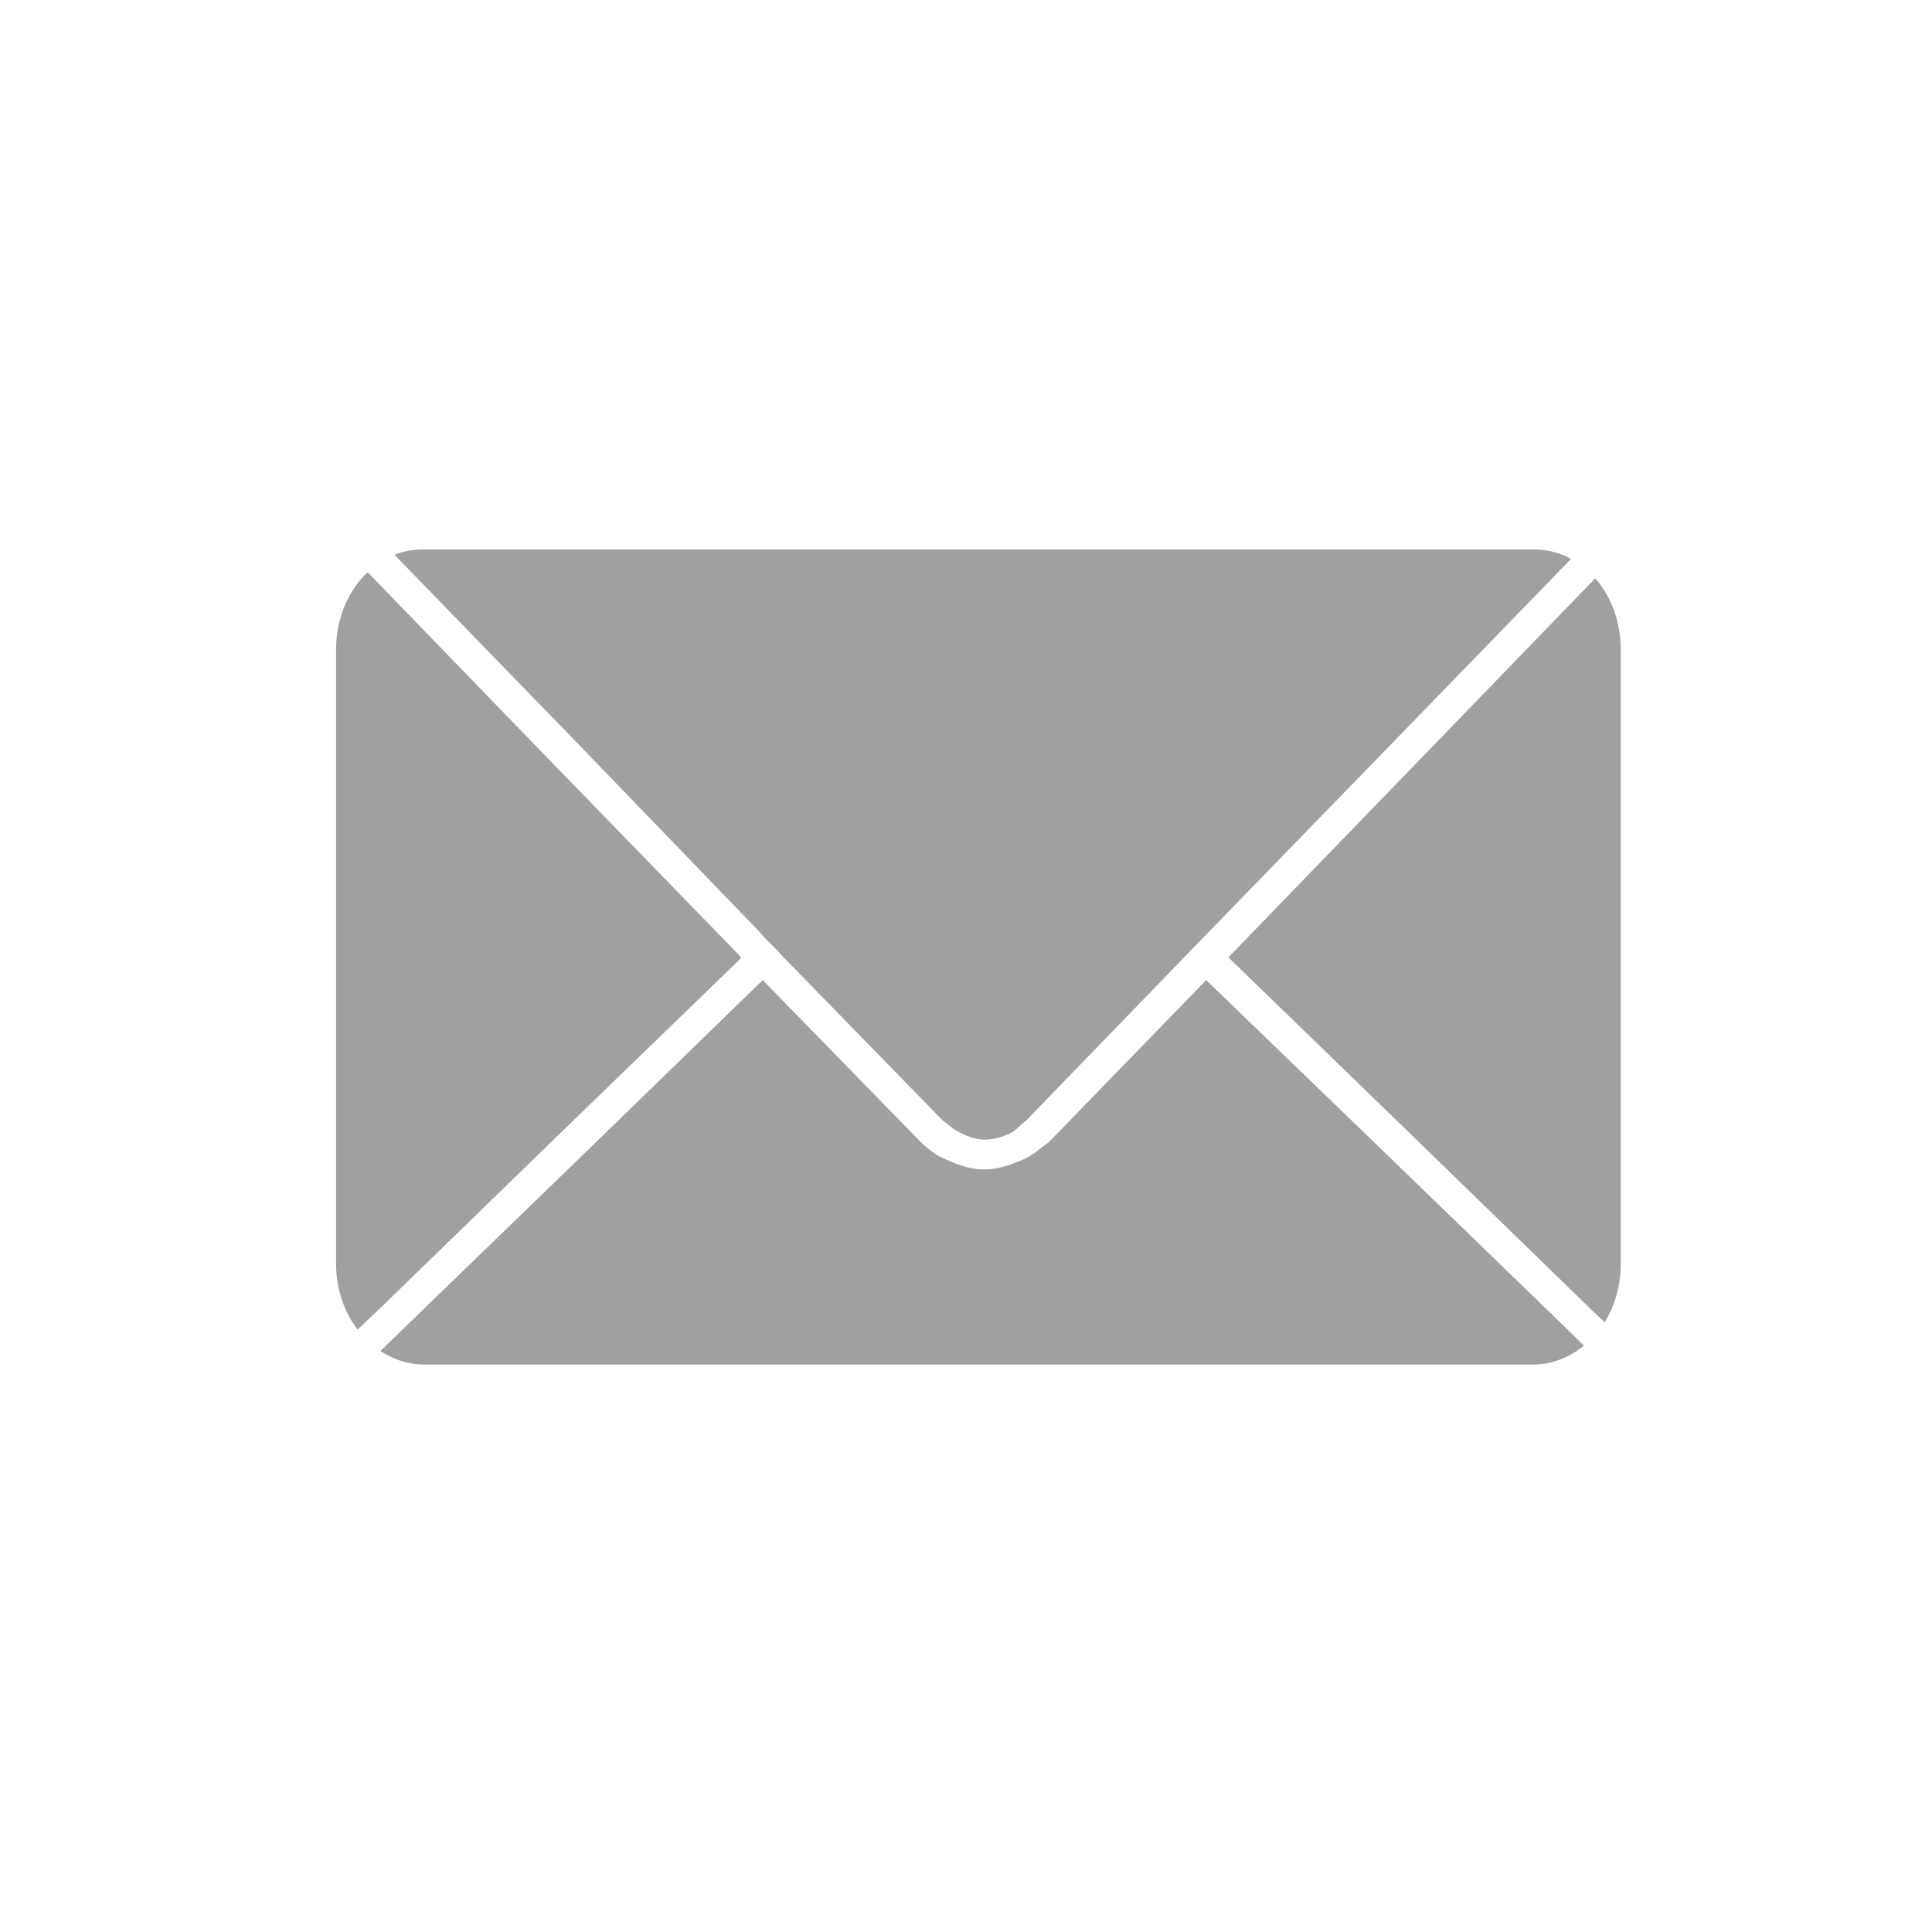
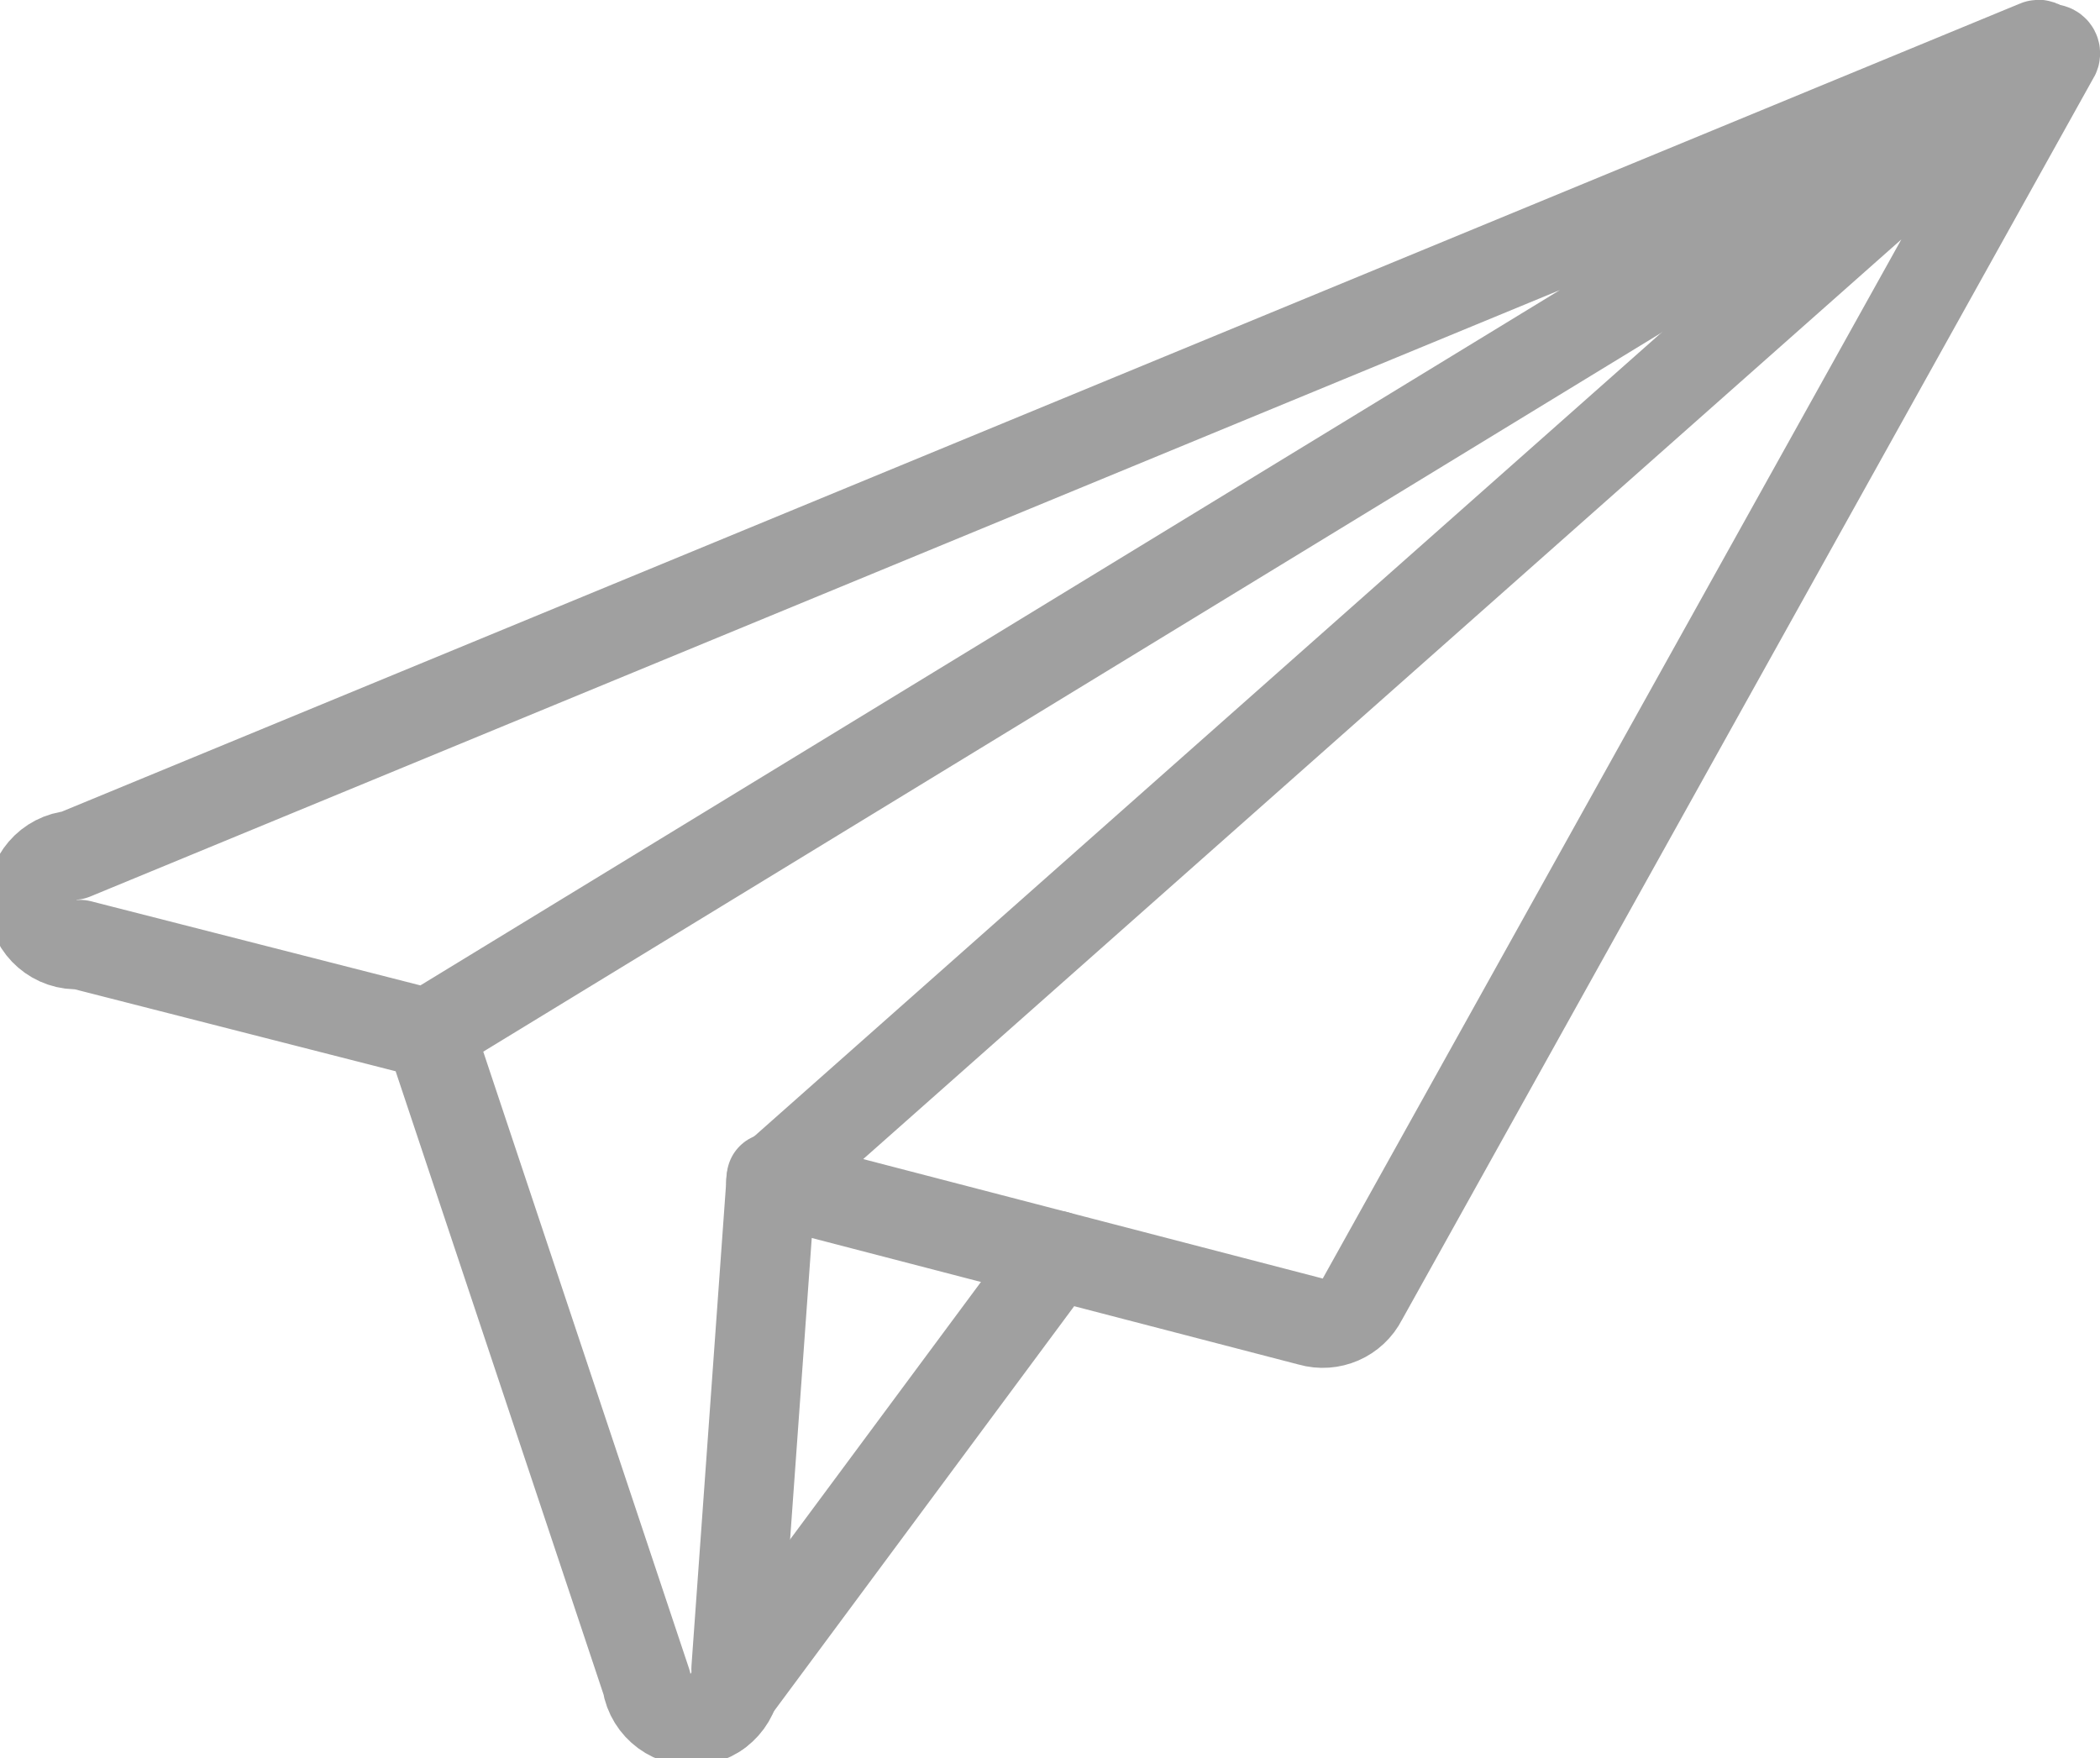
- <svg xmlns="http://www.w3.org/2000/svg" width="2500" height="2500" viewBox="1 1 600 600">
-   <g transform="matrix(6.66667 0 0 6.66667 -5.667 -6408.081)">
-     <path d="M20.719 986.956c-.474 0-.921.082-1.344.25l8.469 8.719 8.563 8.875.156.188.25.25.25.25.5.531 7.344 7.531c.122.076.477.404.754.543.357.178.743.343 1.141.357.43.015.869-.108 1.256-.296.29-.141.419-.343.755-.603l8.5-8.781 8.594-8.844 8.281-8.531a3.635 3.635 0 0 0-1.75-.438H20.719zm-2.594 1.062c-.903.856-1.469 2.142-1.469 3.594v28.625c0 1.175.377 2.243 1 3.062l1.187-1.125 8.844-8.594 7.844-7.594-.156-.187-8.594-8.844-8.594-8.875-.062-.062zm57.188.282l-8.375 8.656-8.563 8.844-.156.156 8.156 7.906 8.844 8.594.531.5c.476-.764.75-1.705.75-2.719v-28.625c0-1.294-.448-2.468-1.187-3.312zm-38.782 18.718l-7.812 7.594-8.875 8.594-1.125 1.094c.593.382 1.268.625 2 .625h51.719c.88 0 1.678-.338 2.344-.875l-.562-.562-8.875-8.594-8.156-7.875-7.344 7.562c-.397.264-.663.556-1.051.735-.625.289-1.309.533-1.997.523-.69-.011-1.367-.281-1.986-.585-.311-.153-.477-.305-.841-.61l-7.439-7.626z" fill="rgb(160, 160, 160)" />
+ <svg xmlns="http://www.w3.org/2000/svg" viewBox="0 0 47.02 39.35">
+   <defs>
+     <style>
+ .cls-1{fill:none;stroke:rgb(160, 160, 160);stroke-linecap:round;stroke-linejoin:round;stroke-width:2px;}
+ </style>
+   </defs>
+   <g id="Layer_2" data-name="Layer 2">
+     <g id="Layer_2-2" data-name="Layer 2">
+       <path class="cls-1" d="M45.84,1.13,17.26,26.45l12.08,3.14a1,1,0,0,0,1.17-.51L46,1.26A.1.1,0,0,0,45.84,1.13Z" />
+       <path class="cls-1" d="M9.62,23.15l-7.83-2a1,1,0,0,1-.15-2L45.62,1a.06.06,0,0,1,.05.11l-36.05,22,4.86,14.57a1,1,0,0,0,2-.31l.79-11" />
+       <line class="cls-1" x1="16.06" y1="38.35" x2="23.65" y2="28.11" />
+     </g>
  </g>
</svg>
